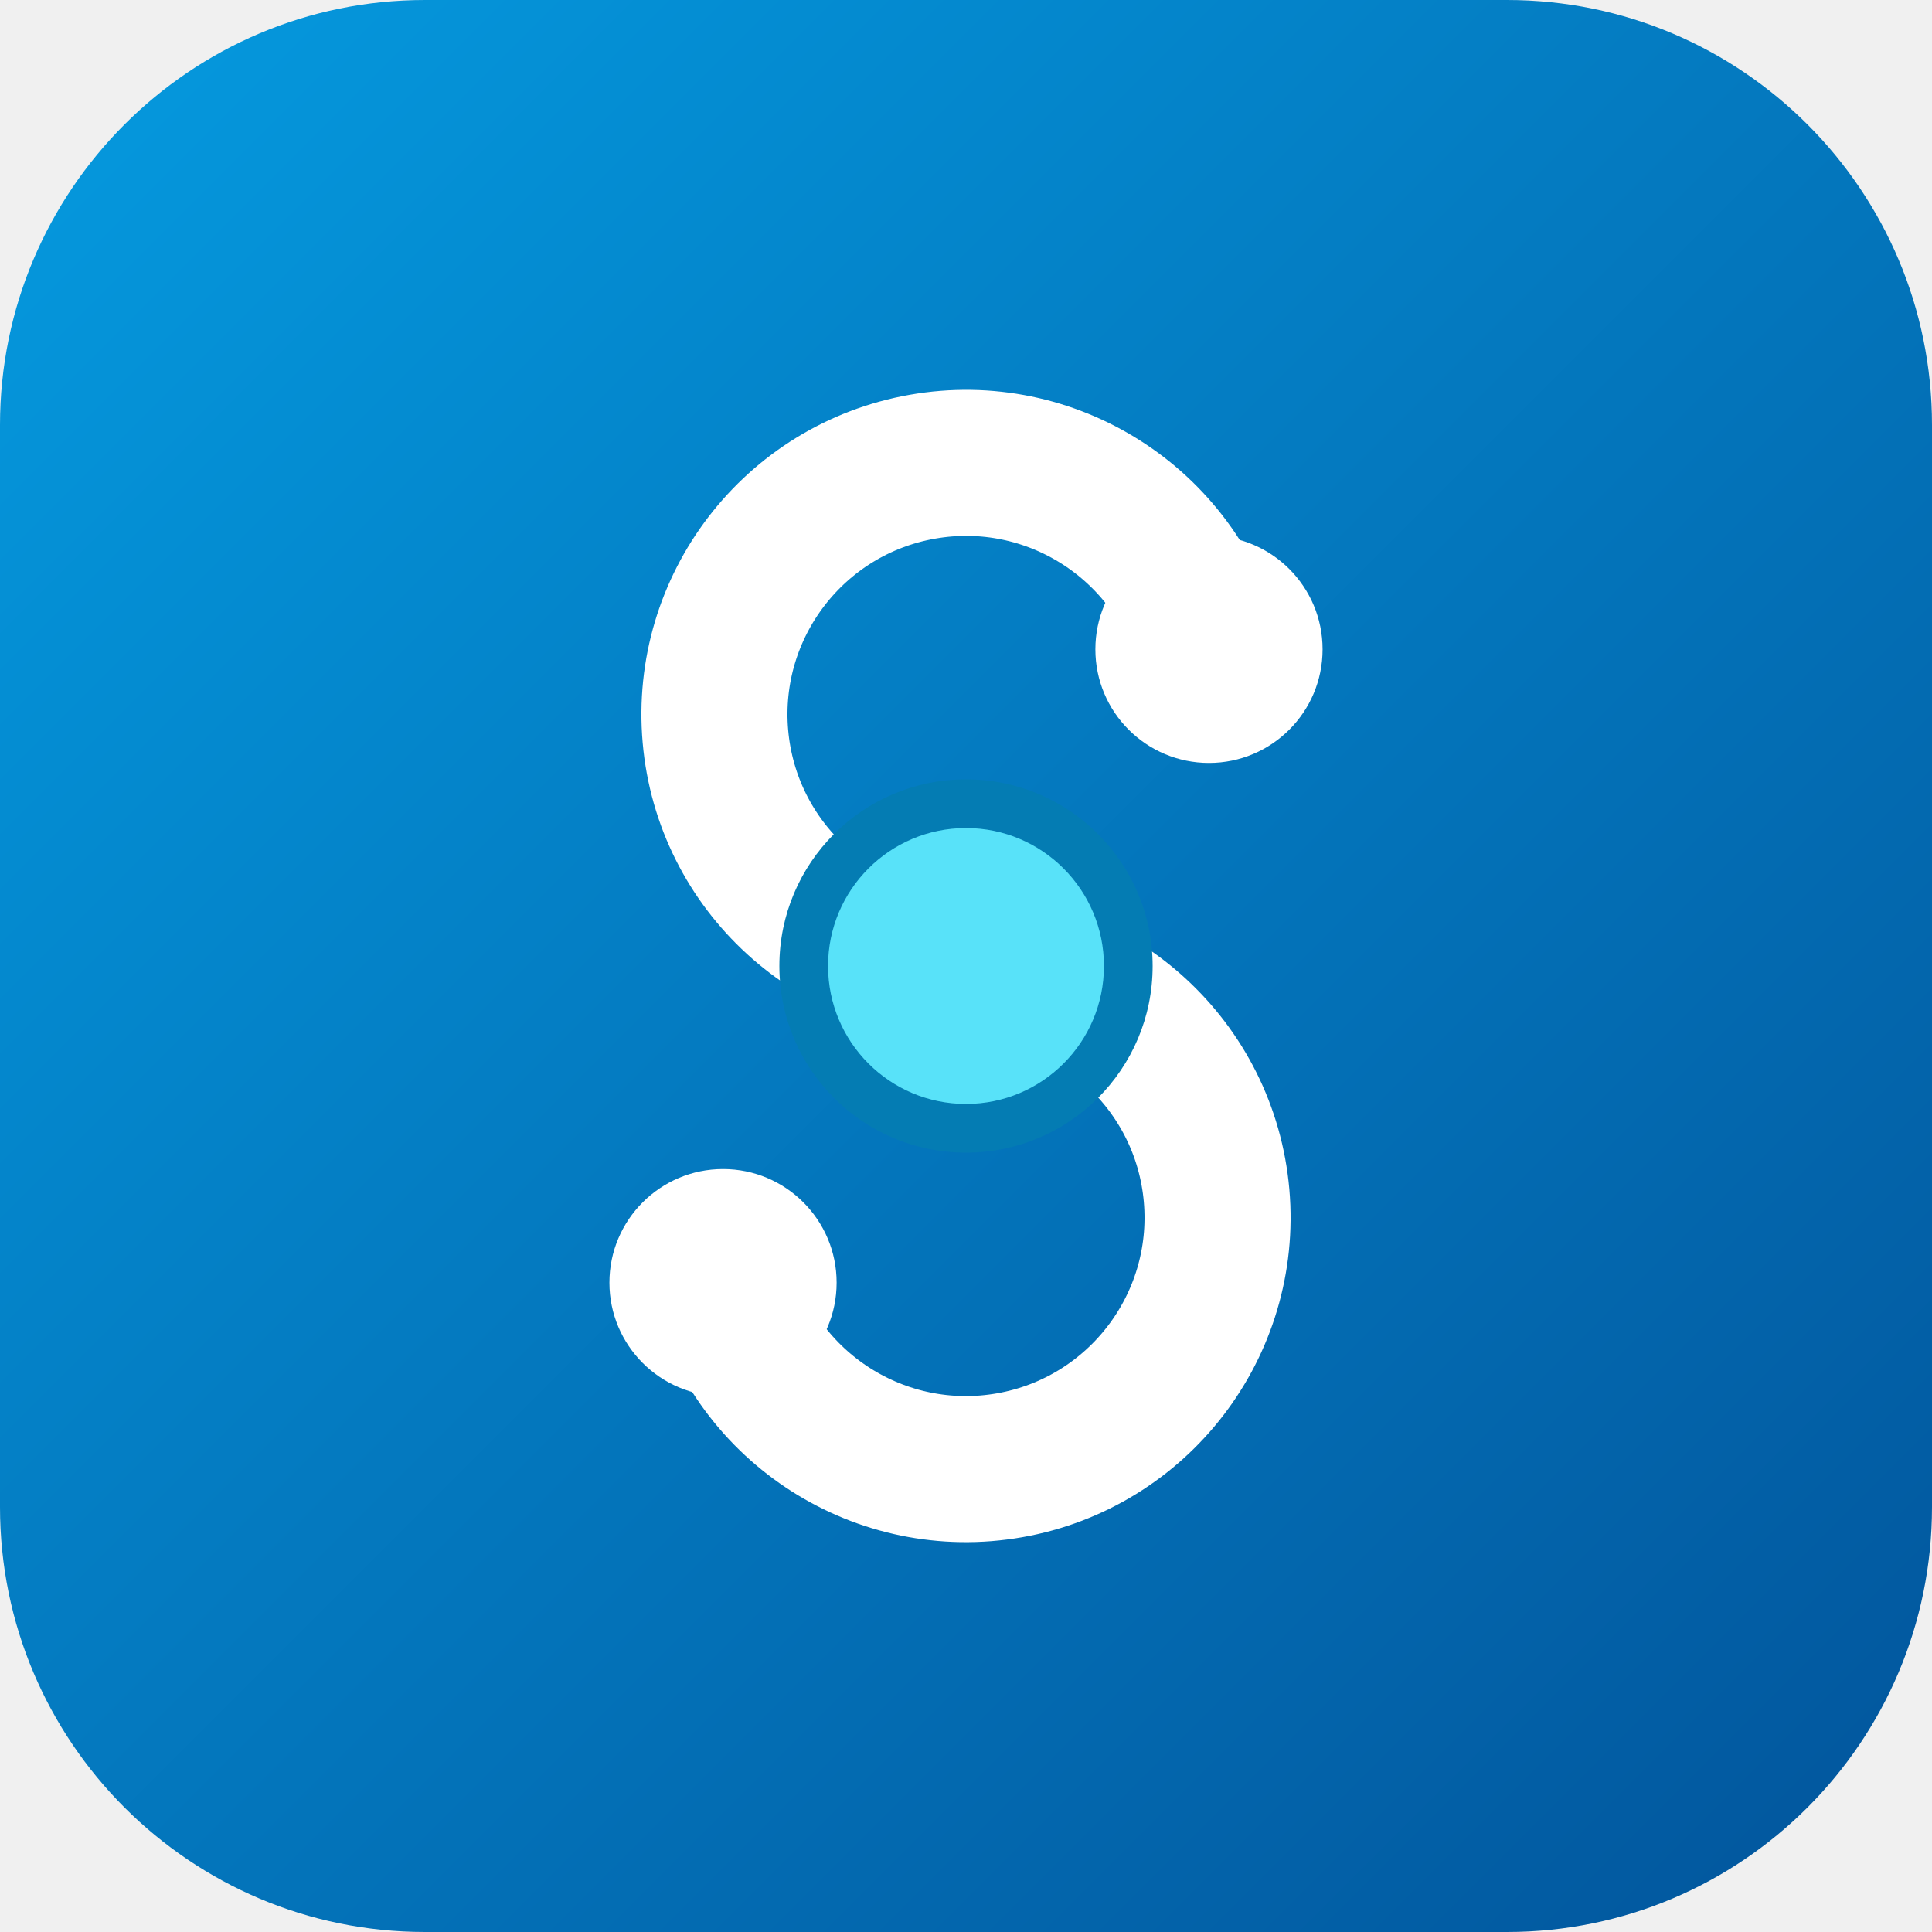
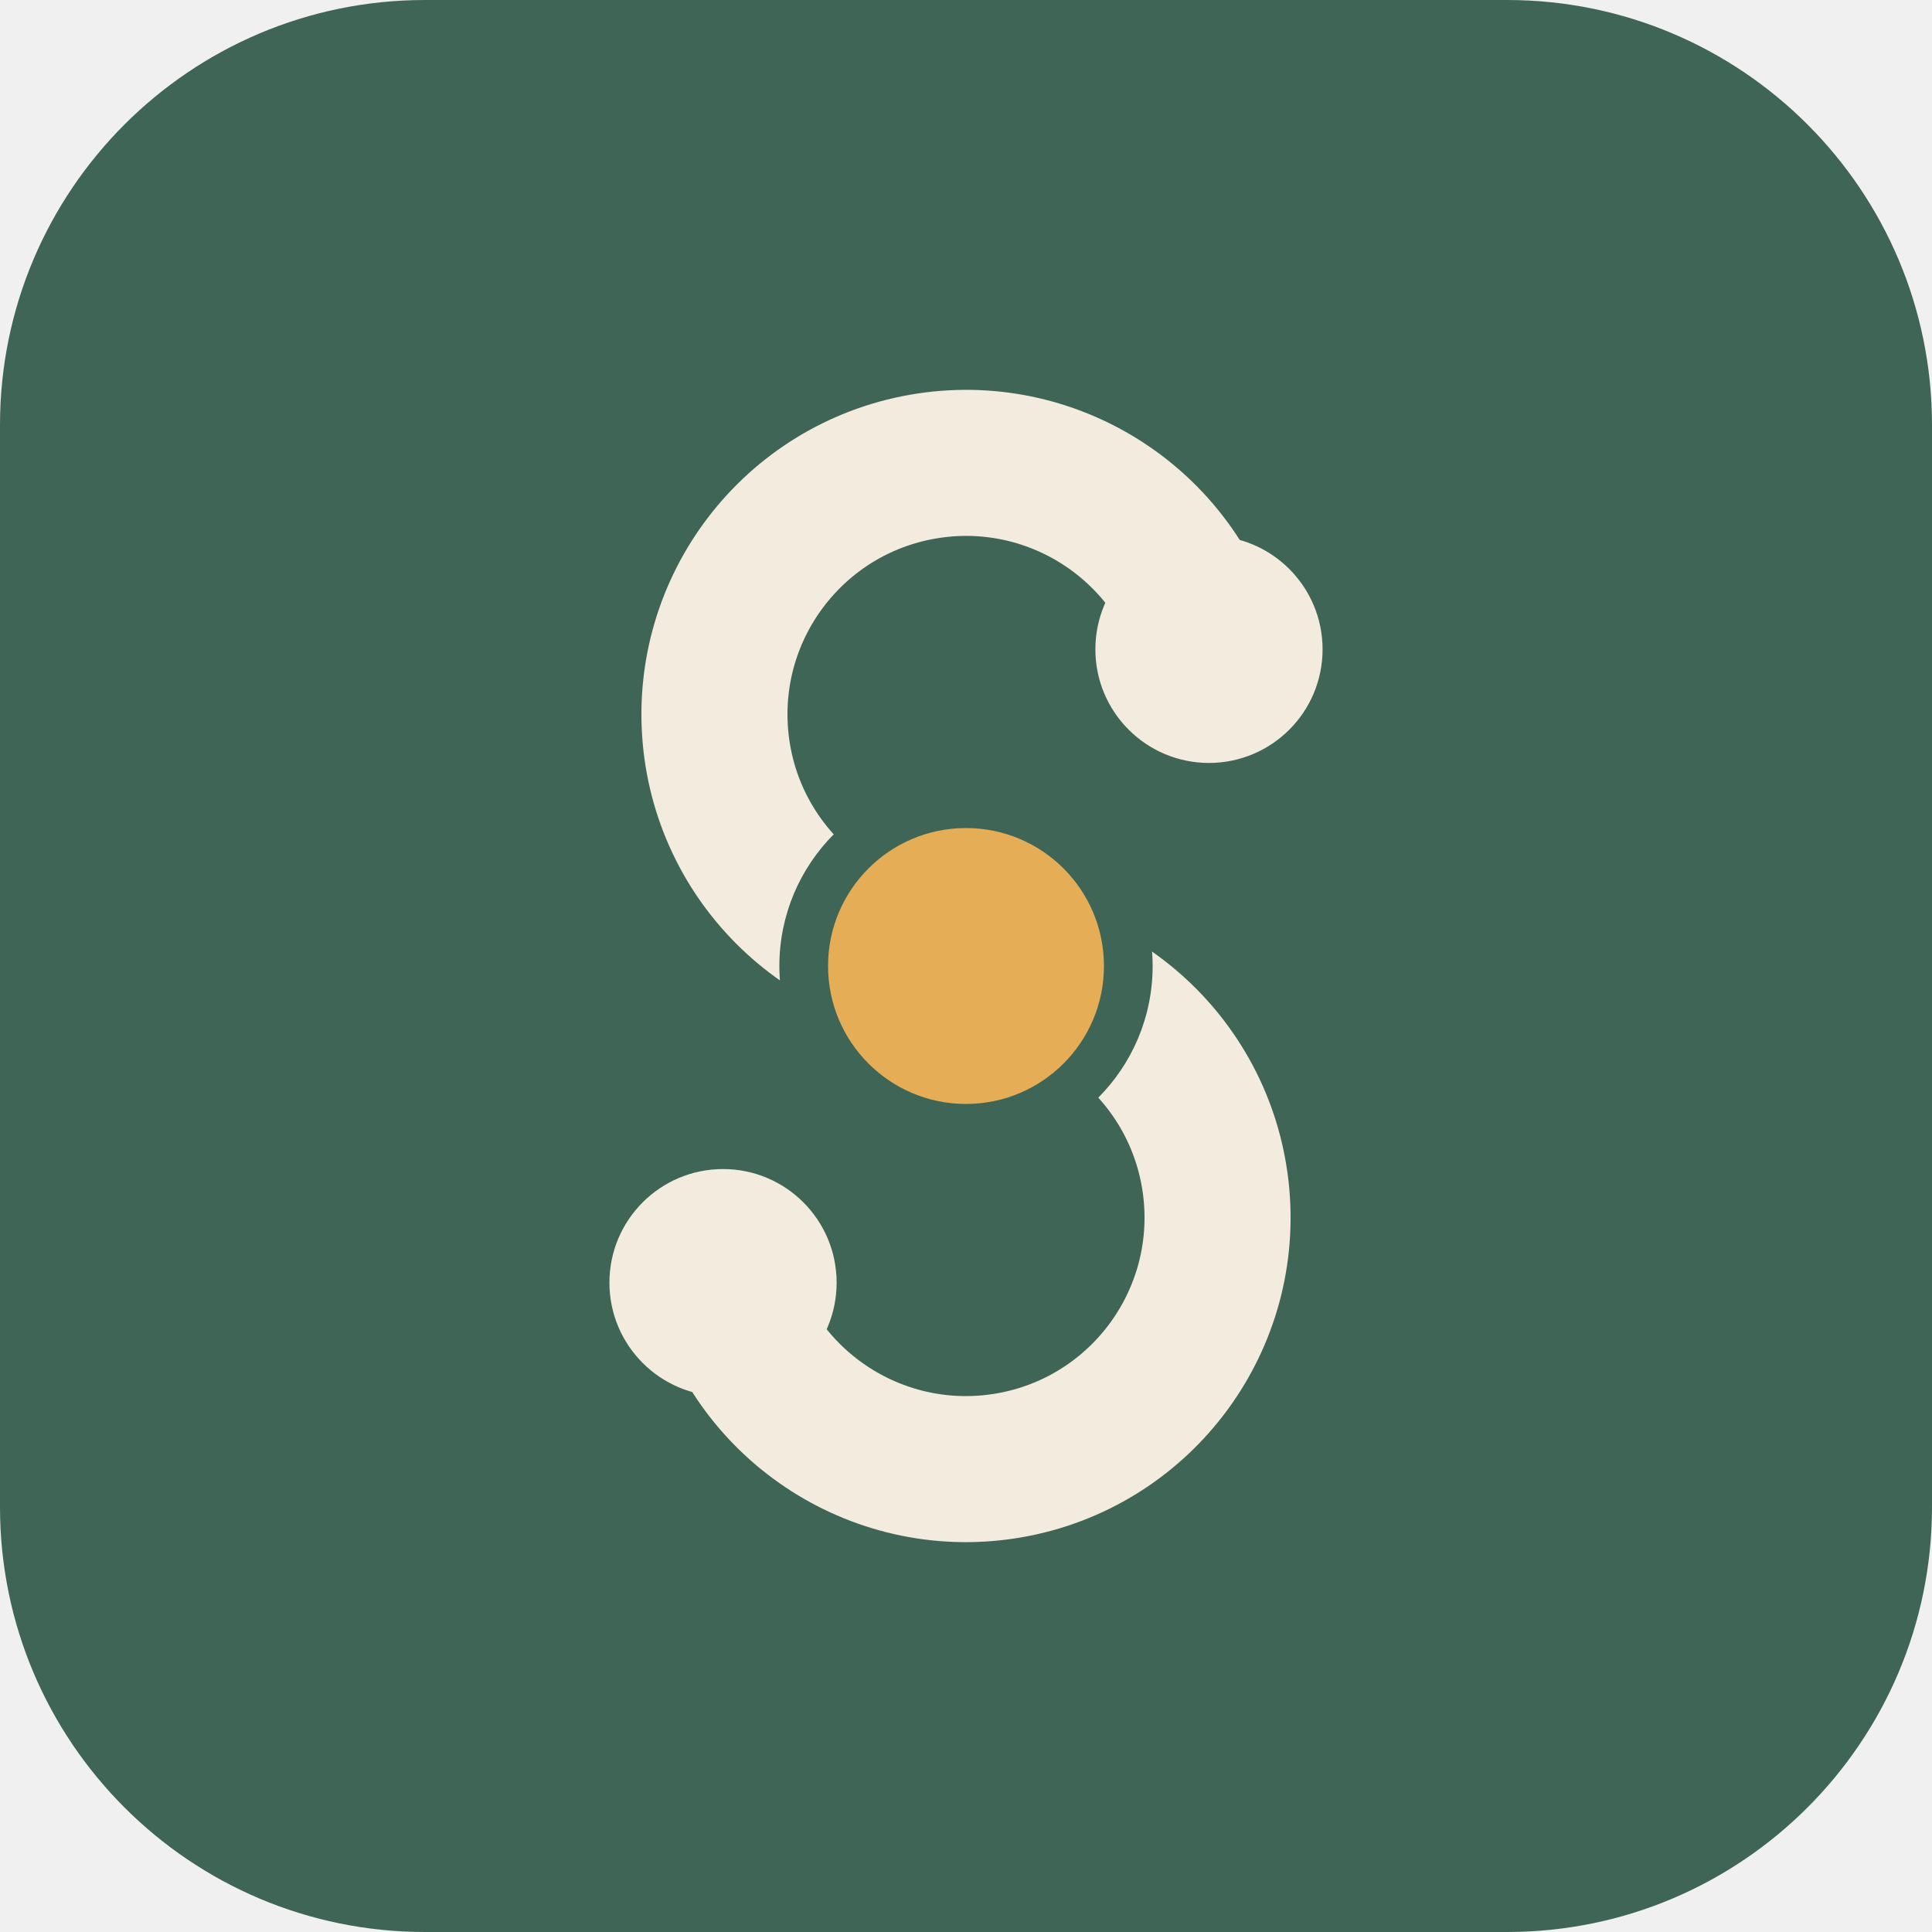
<svg xmlns="http://www.w3.org/2000/svg" viewBox="0 0 100 100" width="100" height="100">
-   <defs>
-     <linearGradient id="g" x1="0" y1="0" x2="1" y2="1">
-       <stop offset="0" stop-color="#059BE0" />
-       <stop offset="1" stop-color="#02549B" />
-     </linearGradient>
-   </defs>
-   <rect width="100" height="100" rx="22.0" fill="url(#g)" />
+   <rect width="100" height="100" rx="22.0" fill="#3F6556" />
  <g transform="translate(8.00 8.00) scale(0.84)">
-     <path d="M 64.972 30.488 A 15.5 15.5 0 1 0 50 50 A 15.5 15.5 0 1 1 35.028 69.512" fill="none" stroke="#FFFFFF" stroke-width="9.0" stroke-linecap="round" />
-     <circle cx="64.972" cy="30.488" r="7.0" fill="#FFFFFF" />
-     <circle cx="35.028" cy="69.512" r="7.0" fill="#FFFFFF" />
-     <circle cx="50" cy="50" r="11.5" fill="#047CB3" />
-     <circle cx="50" cy="50" r="8.5" fill="#58E2F9" />
+     <path d="M 64.972 30.488 A 15.5 15.5 0 1 0 50 50 A 15.5 15.5 0 1 1 35.028 69.512" fill="none" stroke="#F3EBDD" stroke-width="9.0" stroke-linecap="round" />
+     <circle cx="64.972" cy="30.488" r="7.0" fill="#F3EBDD" />
+     <circle cx="35.028" cy="69.512" r="7.0" fill="#F3EBDD" />
+     <circle cx="50" cy="50" r="11.5" fill="#3F6556" />
+     <circle cx="50" cy="50" r="8.5" fill="#E5AE56" />
  </g>
</svg>
